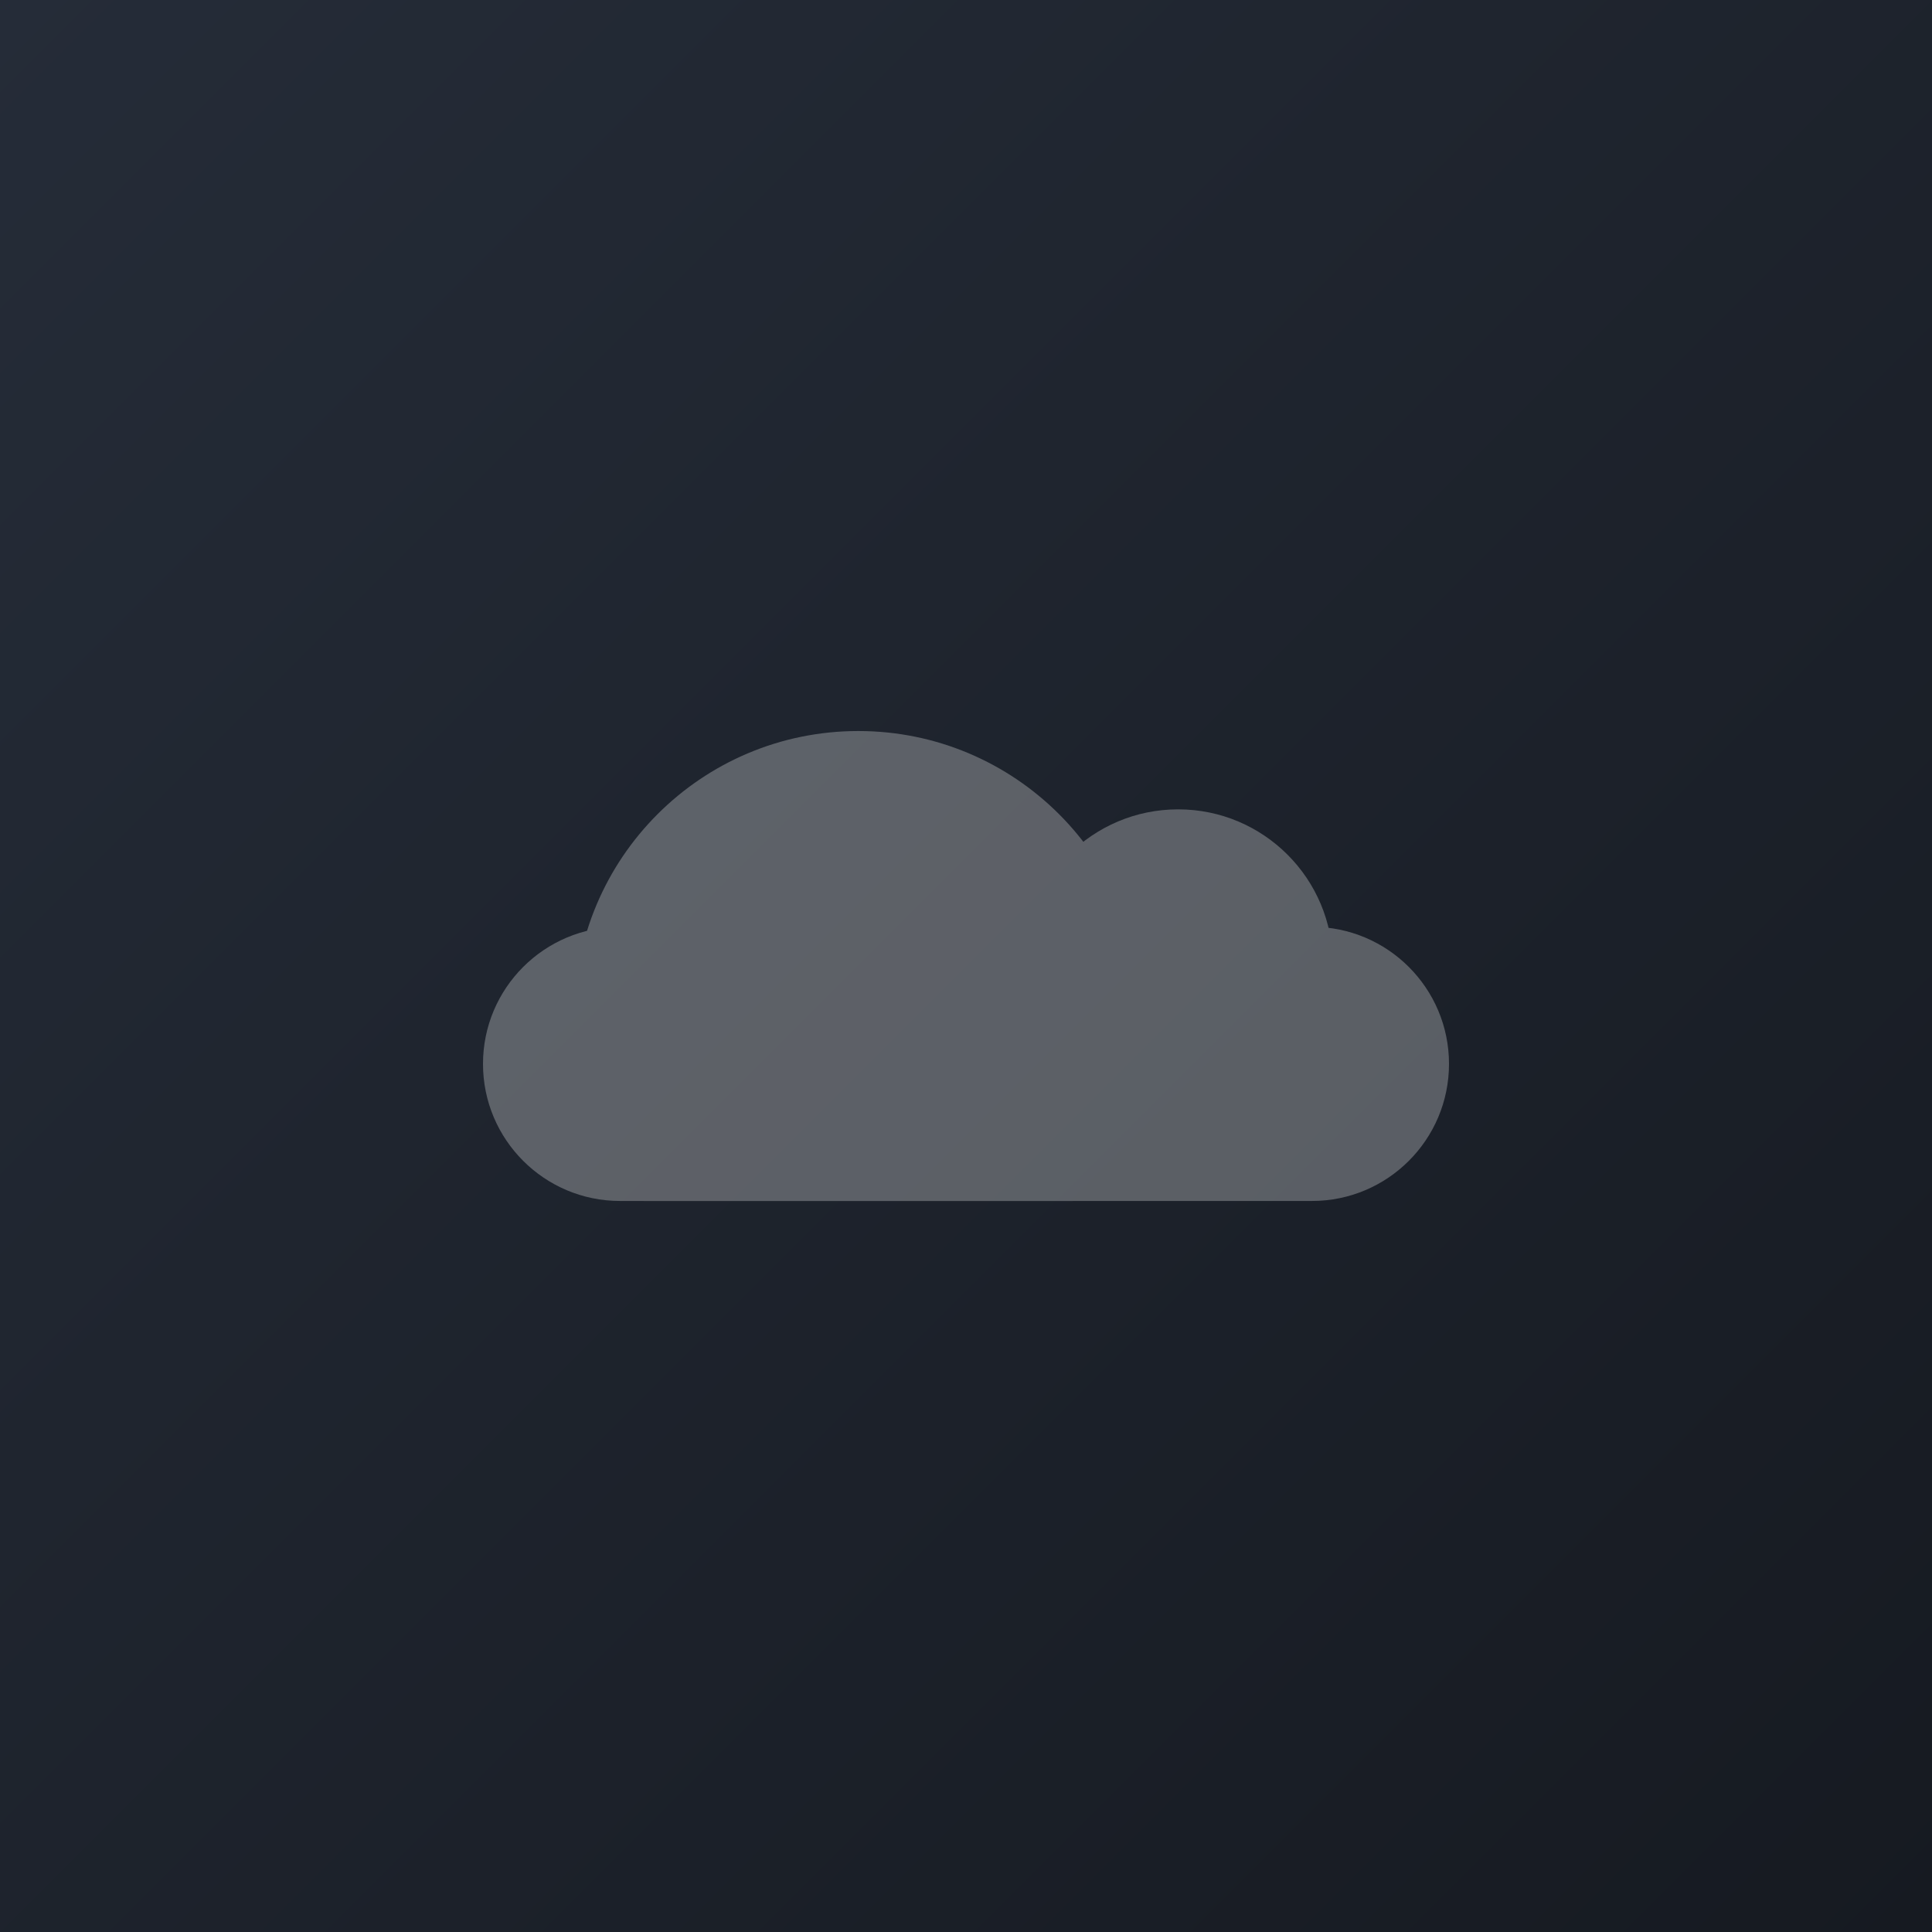
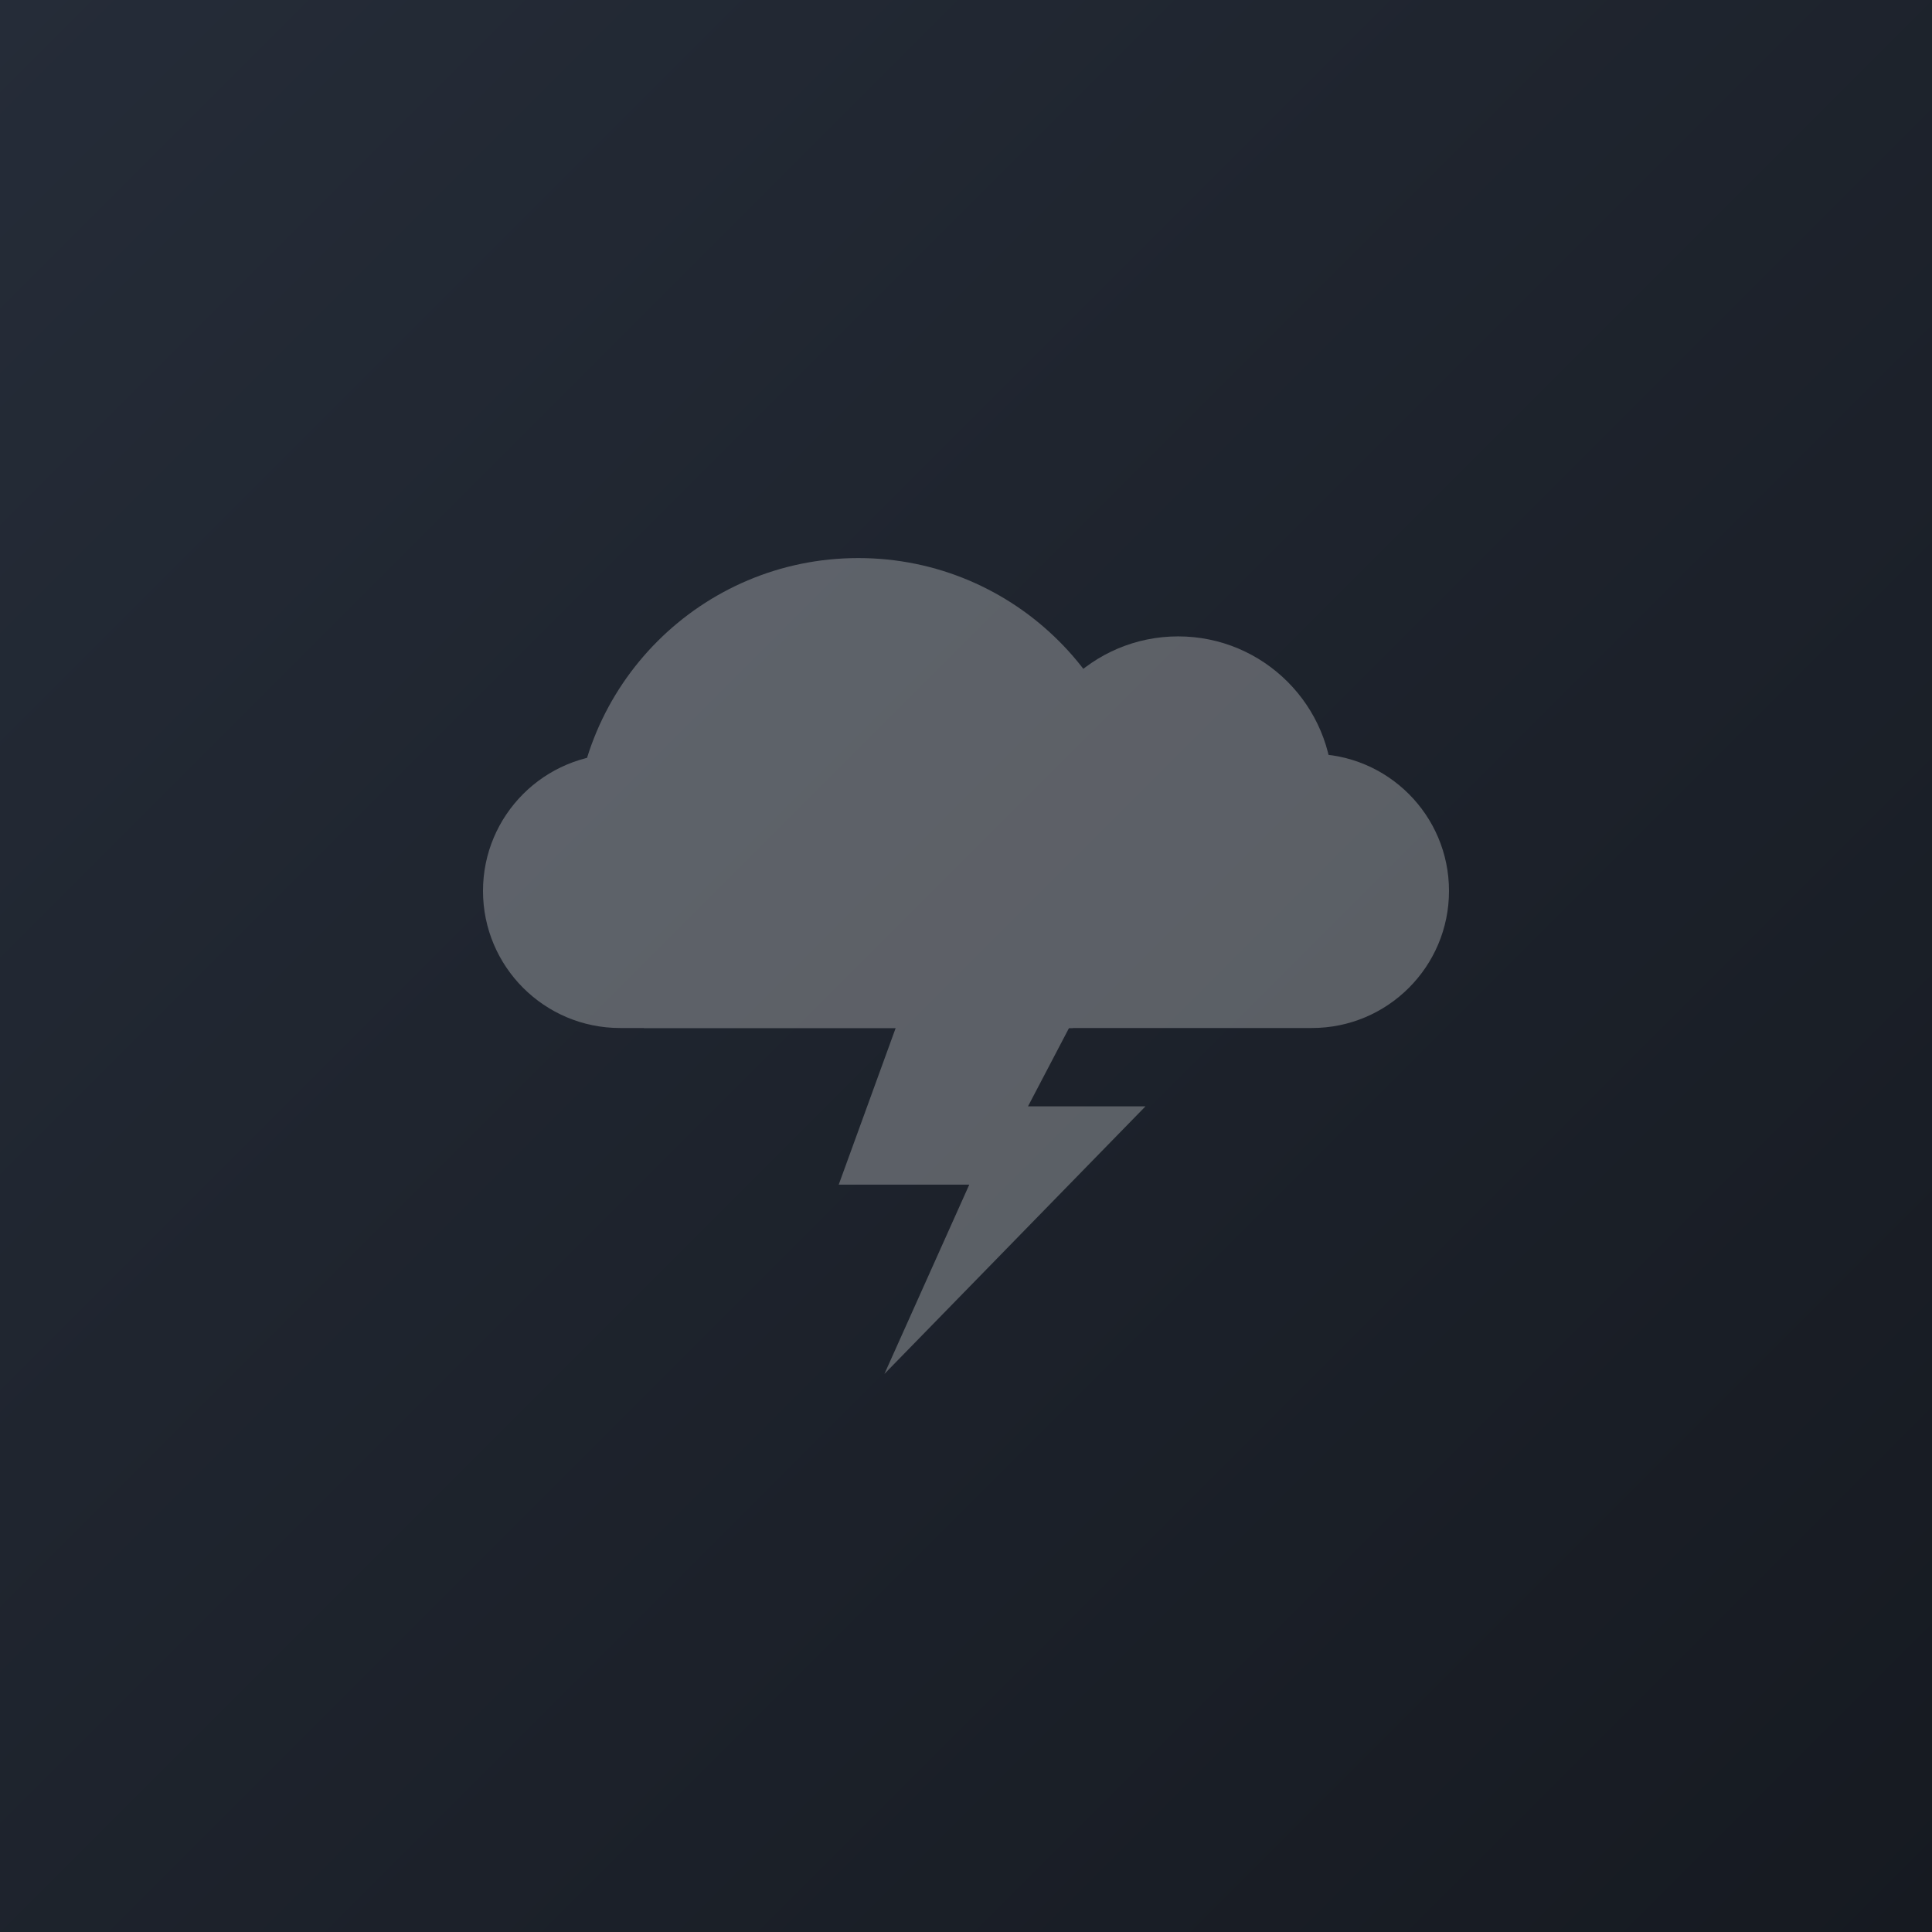
- <svg xmlns="http://www.w3.org/2000/svg" viewBox="102.5 65.0 296.0 296.0">
+ <svg xmlns="http://www.w3.org/2000/svg" viewBox="102.5 91.5 296.0 296.0">
  <defs>
    <linearGradient id="tile" x1="0" y1="0" x2="1" y2="1">
      <stop offset="0" stop-color="#252c38" />
      <stop offset="1" stop-color="#161a21" />
    </linearGradient>
    <clipPath id="flat">
      <rect x="0" y="0" width="1000" height="249.0" />
    </clipPath>
  </defs>
-   <rect x="102.5" y="65.0" width="296.0" height="296.0" fill="url(#tile)" />
-   <g opacity="0.28">
-     <g clip-path="url(#flat)" fill="#ffffff">
+   <rect x="102.5" y="91.5" width="296.0" height="296.0" fill="url(#tile)" />
+   <g opacity="0.28" fill="#ffffff">
+     <g clip-path="url(#flat)">
      <circle cx="234.0" cy="220.5" r="43.5" />
      <circle cx="283.0" cy="212.7" r="23.7" />
      <rect x="176.5" y="207.0" width="148.0" height="42.0" rx="21.0" />
    </g>
+     <polygon points="243,240 271,240 260,261 278,261 238,302 251,273 231,273" />
  </g>
</svg>
